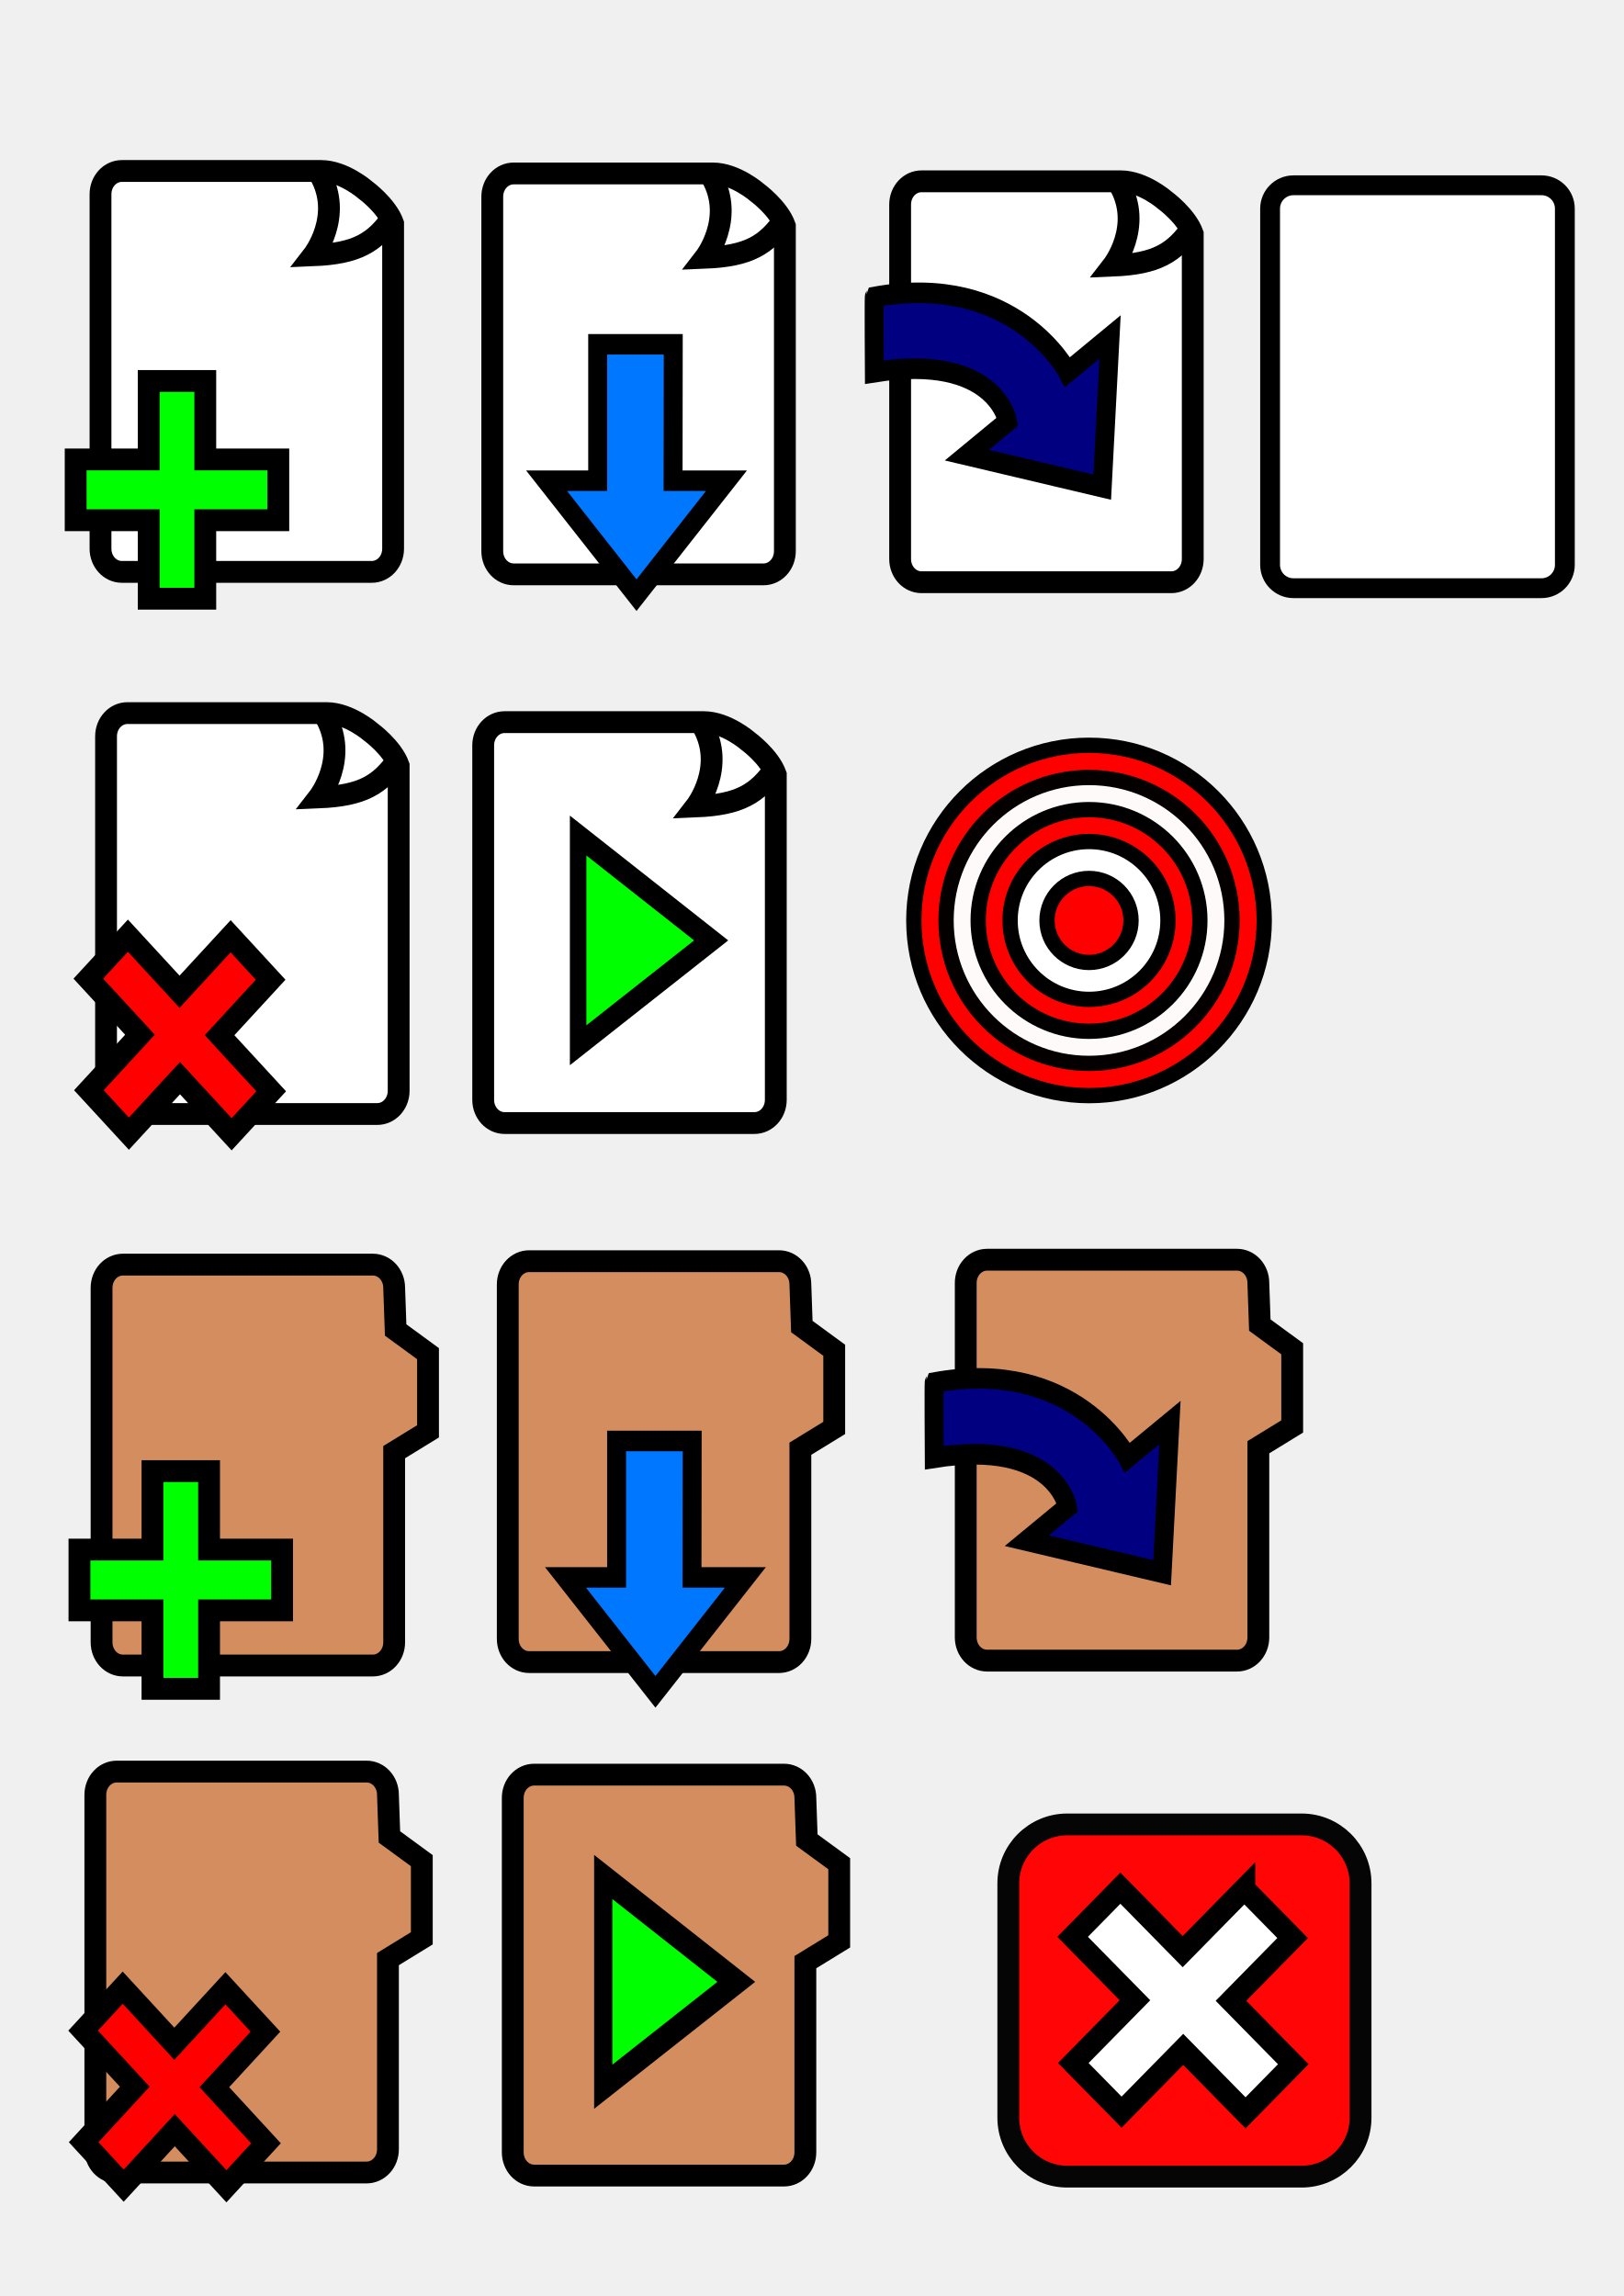
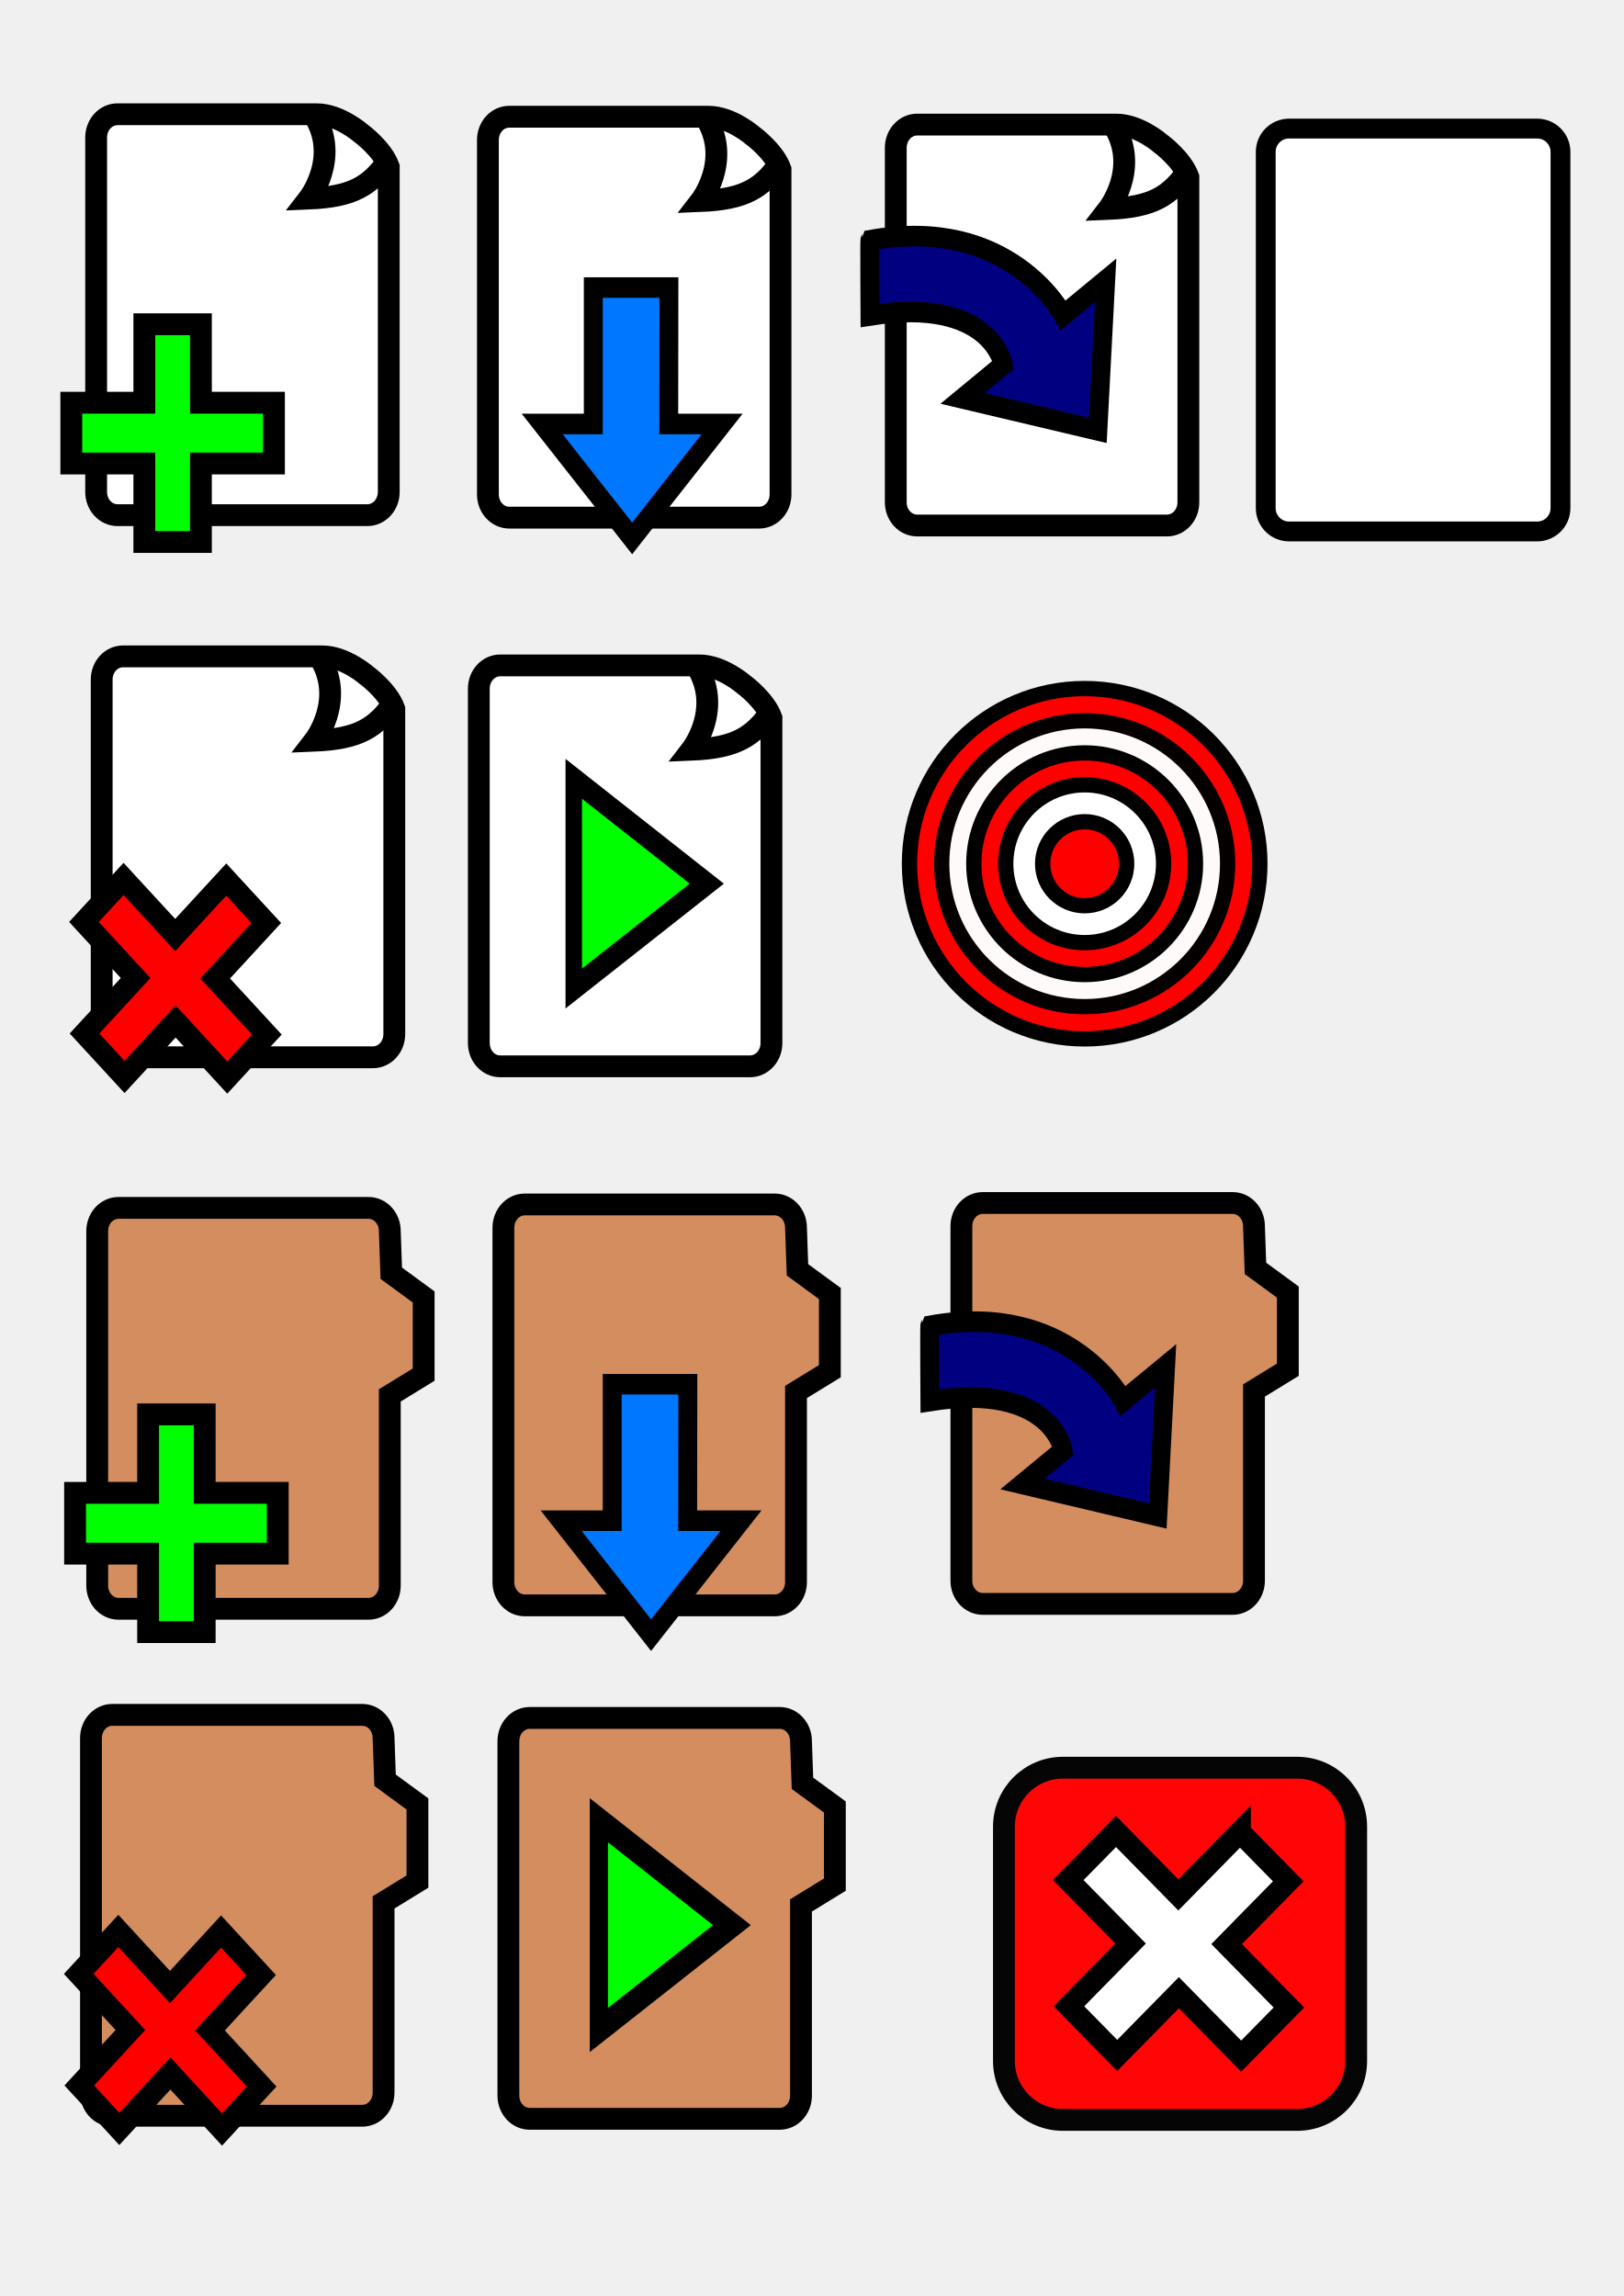
<svg xmlns="http://www.w3.org/2000/svg" width="744.094" height="1052.362" id="svg2" version="1.1" enable-background="new">
  <defs id="defs4">
    <marker orient="auto" refY="0.0" refX="0.0" id="EmptyTriangleInL" style="overflow:visible">
      <path id="path4372" d="M 5.77,0.0 L -2.88,5.0 L -2.88,-5.0 L 5.77,0.0 z " style="fill-rule:evenodd;fill:#FFFFFF;stroke:#000000;stroke-width:1.0pt" transform="scale(-0.8) translate(-6,0)" />
    </marker>
  </defs>
  <g id="layer1">
-     <path style="fill:#ffffff;fill-opacity:1;stroke:#000000;stroke-width:10;stroke-linecap:butt;stroke-linejoin:miter;stroke-miterlimit:4;stroke-opacity:1;stroke-dasharray:none;stroke-dashoffset:0" d="m 55.857,78.37 91.287,0 c 10.33,0 20.291,8.715 20.291,8.715 0,0 9.799,7.169 12.717,15.375 l 0,149.02 c 0,5.897 -4.37,10.644 -9.799,10.644 l -114.495,0 c -5.429,0 -9.799,-4.747 -9.799,-10.644 l 0,-162.466 c 0,-5.897 4.37,-10.644 9.799,-10.644 z" id="rect2985" />
-     <path style="fill:none;stroke:#000000;stroke-width:10;stroke-linecap:butt;stroke-linejoin:miter;stroke-miterlimit:4;stroke-opacity:1;stroke-dasharray:none" d="m 146.628,80.05 c 10.831,19.048 -3.094,36.975 -3.094,36.975 20.159,-0.821 28.212,-5.813 36.618,-17.927" id="path3757" />
-     <path style="fill:#00ff00;fill-opacity:1;stroke:#000000;stroke-width:10;stroke-linecap:square;stroke-linejoin:miter;stroke-miterlimit:4;stroke-opacity:1;stroke-dasharray:none;stroke-dashoffset:0" d="m 68.144,174.619 0,35.965 -33.47,0 0,27.864 33.47,0 0,35.965 25.931,0 0,-35.965 33.47,0 0,-27.864 -33.47,0 0,-35.965 -25.931,0 z" id="rect3811-7-2" />
-     <path id="path4020" d="m 235.394,79.505 91.287,0 c 10.33,0 20.291,8.715 20.291,8.715 0,0 9.799,7.169 12.717,15.375 l 0,149.02 c 0,5.897 -4.37,10.644 -9.799,10.644 l -114.495,0 c -5.429,0 -9.799,-4.747 -9.799,-10.644 l 0,-162.466 c 0,-5.897 4.37,-10.644 9.799,-10.644 z" style="fill:#ffffff;fill-opacity:1;stroke:#000000;stroke-width:10;stroke-linecap:butt;stroke-linejoin:miter;stroke-miterlimit:4;stroke-opacity:1;stroke-dasharray:none;stroke-dashoffset:0" />
-     <path id="path4022" d="m 326.165,81.186 c 10.831,19.048 -3.094,36.975 -3.094,36.975 20.159,-0.821 28.212,-5.813 36.618,-17.927" style="fill:none;stroke:#000000;stroke-width:10;stroke-linecap:butt;stroke-linejoin:miter;stroke-miterlimit:4;stroke-opacity:1;stroke-dasharray:none" />
-     <g id="g4849" transform="matrix(0.7220405,0,0,0.7843178,-3.861179,9.167491)" style="stroke-width:12;stroke-miterlimit:4;stroke-dasharray:none">
+     <path style="fill:#ffffff;fill-opacity:1;stroke:#000000;stroke-width:10;stroke-linecap:butt;stroke-linejoin:miter;stroke-miterlimit:4;stroke-opacity:1;stroke-dasharray:none;stroke-dashoffset:0" d="m 53.857,52.37 91.287,0 c 10.33,0 20.291,8.715 20.291,8.715 0,0 9.799,7.169 12.717,15.375 l 0,149.02 c 0,5.897 -4.37,10.644 -9.799,10.644 l -114.495,0 c -5.429,0 -9.799,-4.747 -9.799,-10.644 l 0,-162.466 c 0,-5.897 4.37,-10.644 9.799,-10.644 z" id="rect2985" />
+     <path style="fill:none;stroke:#000000;stroke-width:10;stroke-linecap:butt;stroke-linejoin:miter;stroke-miterlimit:4;stroke-opacity:1;stroke-dasharray:none" d="m 144.628,54.05 c 10.831,19.048 -3.094,36.975 -3.094,36.975 20.159,-0.821 28.212,-5.813 36.618,-17.927" id="path3757" />
+     <path style="fill:#00ff00;fill-opacity:1;stroke:#000000;stroke-width:10;stroke-linecap:square;stroke-linejoin:miter;stroke-miterlimit:4;stroke-opacity:1;stroke-dasharray:none;stroke-dashoffset:0" d="m 66.144,148.619 0,35.965 -33.47,0 0,27.864 33.47,0 0,35.965 25.931,0 0,-35.965 33.47,0 0,-27.864 -33.47,0 0,-35.965 -25.931,0 z" id="rect3811-7-2" />
+     <path id="path4020" d="m 233.394,53.505 91.287,0 c 10.33,0 20.291,8.715 20.291,8.715 0,0 9.799,7.169 12.717,15.375 l 0,149.02 c 0,5.897 -4.37,10.644 -9.799,10.644 l -114.495,0 c -5.429,0 -9.799,-4.747 -9.799,-10.644 l 0,-162.466 c 0,-5.897 4.37,-10.644 9.799,-10.644 z" style="fill:#ffffff;fill-opacity:1;stroke:#000000;stroke-width:10;stroke-linecap:butt;stroke-linejoin:miter;stroke-miterlimit:4;stroke-opacity:1;stroke-dasharray:none;stroke-dashoffset:0" />
+     <path id="path4022" d="m 324.165,55.186 c 10.831,19.048 -3.094,36.975 -3.094,36.975 20.159,-0.821 28.212,-5.813 36.618,-17.927" style="fill:none;stroke:#000000;stroke-width:10;stroke-linecap:butt;stroke-linejoin:miter;stroke-miterlimit:4;stroke-opacity:1;stroke-dasharray:none" />
+     <g id="g4849" transform="matrix(0.7220405,0,0,0.7843178,-5.861179,-16.83251)" style="stroke-width:12;stroke-miterlimit:4;stroke-dasharray:none">
      <path style="fill:#0077ff;fill-opacity:1;fill-rule:evenodd;stroke:#000000;stroke-width:12;stroke-miterlimit:4;stroke-opacity:1;stroke-dasharray:none" d="m 409.338,336.122 57.088,-66.887 -33.872,0 0.107,-79.724 -47.981,0 0,79.724 -32.43,0 z" id="path4855" />
    </g>
-     <path id="path6354" d="m 58.399,326.848 91.287,0 c 10.33,0 20.291,8.715 20.291,8.715 0,0 9.799,7.169 12.717,15.375 l 0,149.02 c 0,5.897 -4.37,10.644 -9.799,10.644 l -114.495,0 c -5.429,0 -9.799,-4.747 -9.799,-10.644 l 0,-162.466 c 0,-5.897 4.37,-10.644 9.799,-10.644 z" style="fill:#ffffff;fill-opacity:1;stroke:#000000;stroke-width:10;stroke-linecap:butt;stroke-linejoin:miter;stroke-miterlimit:4;stroke-opacity:1;stroke-dasharray:none;stroke-dashoffset:0" />
-     <path id="path6356" d="m 149.17,328.529 c 10.831,19.048 -3.094,36.975 -3.094,36.975 20.159,-0.821 28.212,-5.813 36.618,-17.927" style="fill:none;stroke:#000000;stroke-width:10;stroke-linecap:butt;stroke-linejoin:miter;stroke-miterlimit:4;stroke-opacity:1;stroke-dasharray:none" />
-     <path id="path6352" d="m 105.693,429.133 -23.411,25.431 -23.667,-25.708 -18.138,19.703 23.667,25.708 -23.411,25.431 18.336,19.918 23.411,-25.431 23.667,25.708 18.138,-19.703 -23.667,-25.708 23.411,-25.431 -18.336,-19.918 z" style="fill:#ff0000;fill-opacity:1;stroke:#000000;stroke-width:10;stroke-linecap:square;stroke-linejoin:miter;stroke-miterlimit:4;stroke-opacity:1;stroke-dasharray:none;stroke-dashoffset:0" />
-     <path style="fill:#ffffff;fill-opacity:1;stroke:#000000;stroke-width:10;stroke-linecap:butt;stroke-linejoin:miter;stroke-miterlimit:4;stroke-opacity:1;stroke-dasharray:none;stroke-dashoffset:0" d="m 231.231,330.989 91.287,0 c 10.33,0 20.291,8.715 20.291,8.715 0,0 9.799,7.169 12.717,15.375 l 0,149.02 c 0,5.897 -4.37,10.644 -9.799,10.644 l -114.495,0 c -5.429,0 -9.799,-4.747 -9.799,-10.644 l 0,-162.466 c 0,-5.897 4.37,-10.644 9.799,-10.644 z" id="path6358" />
-     <path style="fill:none;stroke:#000000;stroke-width:10;stroke-linecap:butt;stroke-linejoin:miter;stroke-miterlimit:4;stroke-opacity:1;stroke-dasharray:none" d="m 322.002,332.67 c 10.831,19.048 -3.094,36.975 -3.094,36.975 20.159,-0.821 28.212,-5.813 36.618,-17.927" id="path6360" />
-     <g id="g4849-9" transform="matrix(0,-0.8610563,0.6018175,0,252.5474,783.4942)" style="fill:#00ff00;stroke-width:12.545;stroke-miterlimit:4;stroke-dasharray:none">
+     <path id="path6354" d="m 56.399,300.848 91.287,0 c 10.33,0 20.291,8.715 20.291,8.715 0,0 9.799,7.169 12.717,15.375 l 0,149.02 c 0,5.897 -4.37,10.644 -9.799,10.644 l -114.495,0 c -5.429,0 -9.799,-4.747 -9.799,-10.644 l 0,-162.466 c 0,-5.897 4.37,-10.644 9.799,-10.644 z" style="fill:#ffffff;fill-opacity:1;stroke:#000000;stroke-width:10;stroke-linecap:butt;stroke-linejoin:miter;stroke-miterlimit:4;stroke-opacity:1;stroke-dasharray:none;stroke-dashoffset:0" />
+     <path id="path6356" d="m 147.17,302.529 c 10.831,19.048 -3.094,36.975 -3.094,36.975 20.159,-0.821 28.212,-5.813 36.618,-17.927" style="fill:none;stroke:#000000;stroke-width:10;stroke-linecap:butt;stroke-linejoin:miter;stroke-miterlimit:4;stroke-opacity:1;stroke-dasharray:none" />
+     <path id="path6352" d="m 103.693,403.133 -23.411,25.431 -23.667,-25.708 -18.138,19.703 23.667,25.708 -23.411,25.431 18.336,19.918 23.411,-25.431 23.667,25.708 18.138,-19.703 -23.667,-25.708 23.411,-25.431 -18.336,-19.918 z" style="fill:#ff0000;fill-opacity:1;stroke:#000000;stroke-width:10;stroke-linecap:square;stroke-linejoin:miter;stroke-miterlimit:4;stroke-opacity:1;stroke-dasharray:none;stroke-dashoffset:0" />
+     <path style="fill:#ffffff;fill-opacity:1;stroke:#000000;stroke-width:10;stroke-linecap:butt;stroke-linejoin:miter;stroke-miterlimit:4;stroke-opacity:1;stroke-dasharray:none;stroke-dashoffset:0" d="m 229.231,304.989 91.287,0 c 10.33,0 20.291,8.715 20.291,8.715 0,0 9.799,7.169 12.717,15.375 l 0,149.02 c 0,5.897 -4.37,10.644 -9.799,10.644 l -114.495,0 c -5.429,0 -9.799,-4.747 -9.799,-10.644 l 0,-162.466 c 0,-5.897 4.37,-10.644 9.799,-10.644 z" id="path6358" />
+     <path style="fill:none;stroke:#000000;stroke-width:10;stroke-linecap:butt;stroke-linejoin:miter;stroke-miterlimit:4;stroke-opacity:1;stroke-dasharray:none" d="m 320.002,306.67 c 10.831,19.048 -3.094,36.975 -3.094,36.975 20.159,-0.821 28.212,-5.813 36.618,-17.927" id="path6360" />
+     <g id="g4849-9" transform="matrix(0,-0.8610563,0.6018175,0,250.5474,757.4942)" style="stroke-width:12.545;stroke-miterlimit:4;stroke-dasharray:none;fill:#00ff00">
      <path style="fill:#00ff00;fill-opacity:1;fill-rule:evenodd;stroke:#000000;stroke-width:12.545;stroke-miterlimit:4;stroke-opacity:1;stroke-dasharray:none" d="m 409.338,121.883 55.815,-101.301 -33.117,0 -46.806,0 -31.707,0 z" id="path4855-1" />
    </g>
-     <path id="path4020-1-9" d="m 422.303,83.105 91.287,0 c 10.33,0 20.291,8.715 20.291,8.715 0,0 9.799,7.169 12.717,15.375 l 0,149.02 c 0,5.897 -4.37,10.644 -9.799,10.644 l -114.495,0 c -5.429,0 -9.799,-4.747 -9.799,-10.644 l 0,-162.466 c 0,-5.897 4.37,-10.644 9.799,-10.644 z" style="fill:#ffffff;fill-opacity:1;stroke:#000000;stroke-width:10;stroke-linecap:butt;stroke-linejoin:miter;stroke-miterlimit:4;stroke-opacity:1;stroke-dasharray:none;stroke-dashoffset:0" />
-     <path id="path4022-9-1" d="m 513.073,84.786 c 10.831,19.048 -3.094,36.975 -3.094,36.975 20.159,-0.821 28.212,-5.813 36.618,-17.927" style="fill:none;stroke:#000000;stroke-width:10;stroke-linecap:butt;stroke-linejoin:miter;stroke-miterlimit:4;stroke-opacity:1;stroke-dasharray:none" />
-     <g transform="matrix(0.5748681,-0.474568,0.4368858,0.6244515,-2.627503,290.1467)" id="g6337-1" style="fill:#000080;stroke-width:12;stroke-miterlimit:4;stroke-dasharray:none">
+     <path id="path4020-1-9" d="m 420.303,57.105 91.287,0 c 10.33,0 20.291,8.715 20.291,8.715 0,0 9.799,7.169 12.717,15.375 l 0,149.02 c 0,5.897 -4.37,10.644 -9.799,10.644 l -114.495,0 c -5.429,0 -9.799,-4.747 -9.799,-10.644 l 0,-162.466 c 0,-5.897 4.37,-10.644 9.799,-10.644 z" style="fill:#ffffff;fill-opacity:1;stroke:#000000;stroke-width:10;stroke-linecap:butt;stroke-linejoin:miter;stroke-miterlimit:4;stroke-opacity:1;stroke-dasharray:none;stroke-dashoffset:0" />
+     <path id="path4022-9-1" d="m 511.073,58.786 c 10.831,19.048 -3.094,36.975 -3.094,36.975 20.159,-0.821 28.212,-5.813 36.618,-17.927" style="fill:none;stroke:#000000;stroke-width:10;stroke-linecap:butt;stroke-linejoin:miter;stroke-miterlimit:4;stroke-opacity:1;stroke-dasharray:none" />
+     <g transform="matrix(0.5748681,-0.474568,0.4368858,0.6244515,-4.627503,264.1467)" id="g6337-1" style="fill:#000080;stroke-width:12;stroke-miterlimit:4;stroke-dasharray:none">
      <path id="path6339-1" d="m 611.451,357.629 57.088,-66.887 -33.872,0 c 0,0 9.076,-67.009 -71.155,-109.137 -0.419,0.13 -26.55,35.004 -26.55,35.004 68.409,37.754 49.832,74.133 49.832,74.133 l -32.43,0 z" style="fill:#000080;fill-opacity:1;fill-rule:evenodd;stroke:#000000;stroke-width:12;stroke-miterlimit:4;stroke-opacity:1;stroke-dasharray:none" />
    </g>
-     <path style="fill:#d38d5f;fill-opacity:1;stroke:#000000;stroke-width:10;stroke-linecap:butt;stroke-linejoin:miter;stroke-miterlimit:4;stroke-opacity:1;stroke-dasharray:none;stroke-dashoffset:0" d="m 56.344,579.629 114.495,0 c 5.429,0 9.799,4.747 9.799,10.644 l 0.675,19.32 14.84,10.858 0,35.601 -15.515,9.525 0,87.162 c 0,5.897 -4.37,10.644 -9.799,10.644 l -114.495,0 c -5.429,0 -9.799,-4.747 -9.799,-10.644 l 0,-162.466 c 0,-5.897 4.37,-10.644 9.799,-10.644 z" id="rect3959-4" />
-     <path style="fill:#00ff00;fill-opacity:1;stroke:#000000;stroke-width:10;stroke-linecap:square;stroke-linejoin:miter;stroke-miterlimit:4;stroke-opacity:1;stroke-dasharray:none;stroke-dashoffset:0" d="m 69.878,674.28 0,35.965 -33.47,0 0,27.864 33.47,0 0,35.965 25.931,0 0,-35.965 33.47,0 0,-27.864 -33.47,0 0,-35.965 -25.931,0 z" id="rect3811-7-2-2" />
-     <path style="fill:#d38d5f;fill-opacity:1;stroke:#000000;stroke-width:10;stroke-linecap:butt;stroke-linejoin:miter;stroke-miterlimit:4;stroke-opacity:1;stroke-dasharray:none;stroke-dashoffset:0" d="m 242.492,578.061 114.495,0 c 5.429,0 9.799,4.747 9.799,10.644 l 0.675,19.32 14.84,10.858 0,35.601 -15.515,9.525 0,87.162 c 0,5.897 -4.37,10.644 -9.799,10.644 l -114.495,0 c -5.429,0 -9.799,-4.747 -9.799,-10.644 l 0,-162.466 c 0,-5.897 4.37,-10.644 9.799,-10.644 z" id="rect3959-8" />
-     <g id="g4849-4" transform="matrix(0.7220405,0,0,0.7843178,4.807616,511.8303)" style="stroke-width:12;stroke-miterlimit:4;stroke-dasharray:none">
+     <path style="fill:#d38d5f;fill-opacity:1;stroke:#000000;stroke-width:10;stroke-linecap:butt;stroke-linejoin:miter;stroke-miterlimit:4;stroke-opacity:1;stroke-dashoffset:0;stroke-dasharray:none" d="m 54.344,553.629 114.495,0 c 5.429,0 9.799,4.747 9.799,10.644 l 0.675,19.32 14.84,10.858 0,35.601 -15.515,9.525 0,87.162 c 0,5.897 -4.37,10.644 -9.799,10.644 l -114.495,0 c -5.429,0 -9.799,-4.747 -9.799,-10.644 l 0,-162.466 c 0,-5.897 4.37,-10.644 9.799,-10.644 z" id="rect3959-4" />
+     <path style="fill:#00ff00;fill-opacity:1;stroke:#000000;stroke-width:10;stroke-linecap:square;stroke-linejoin:miter;stroke-miterlimit:4;stroke-opacity:1;stroke-dasharray:none;stroke-dashoffset:0" d="m 67.878,648.28 0,35.965 -33.47,0 0,27.864 33.47,0 0,35.965 25.931,0 0,-35.965 33.47,0 0,-27.864 -33.47,0 0,-35.965 -25.931,0 z" id="rect3811-7-2-2" />
+     <path style="fill:#d38d5f;fill-opacity:1;stroke:#000000;stroke-width:10;stroke-linecap:butt;stroke-linejoin:miter;stroke-miterlimit:4;stroke-opacity:1;stroke-dashoffset:0;stroke-dasharray:none" d="m 240.492,552.061 114.495,0 c 5.429,0 9.799,4.747 9.799,10.644 l 0.675,19.32 14.84,10.858 0,35.601 -15.515,9.525 0,87.162 c 0,5.897 -4.37,10.644 -9.799,10.644 l -114.495,0 c -5.429,0 -9.799,-4.747 -9.799,-10.644 l 0,-162.466 c 0,-5.897 4.37,-10.644 9.799,-10.644 z" id="rect3959-8" />
+     <g id="g4849-4" transform="matrix(0.7220405,0,0,0.7843178,2.807616,485.8303)" style="stroke-width:12;stroke-miterlimit:4;stroke-dasharray:none">
      <path style="fill:#0077ff;fill-opacity:1;fill-rule:evenodd;stroke:#000000;stroke-width:12;stroke-miterlimit:4;stroke-opacity:1;stroke-dasharray:none" d="m 409.338,336.122 57.088,-66.887 -33.872,0 0.107,-79.724 -47.981,0 0,79.724 -32.43,0 z" id="path4855-2" />
    </g>
-     <path style="fill:#d38d5f;fill-opacity:1;stroke:#000000;stroke-width:10;stroke-linecap:butt;stroke-linejoin:miter;stroke-miterlimit:4;stroke-opacity:1;stroke-dasharray:none;stroke-dashoffset:0" d="m 244.779,813.402 114.495,0 c 5.429,0 9.799,4.747 9.799,10.644 l 0.675,19.32 14.84,10.858 0,35.601 -15.515,9.525 0,87.162 c 0,5.897 -4.37,10.644 -9.799,10.644 l -114.495,0 c -5.429,0 -9.799,-4.747 -9.799,-10.644 l 0,-162.466 c 0,-5.897 4.37,-10.644 9.799,-10.644 z" id="rect3959-8-4" />
-     <g id="g4849-9-5" transform="matrix(0,-0.8610563,0.6018175,0,264.0629,1260.841)" style="fill:#00ff00;stroke-width:13.892;stroke-miterlimit:4;stroke-dasharray:none">
+     <path style="fill:#d38d5f;fill-opacity:1;stroke:#000000;stroke-width:10;stroke-linecap:butt;stroke-linejoin:miter;stroke-miterlimit:4;stroke-opacity:1;stroke-dashoffset:0;stroke-dasharray:none" d="m 242.779,787.402 114.495,0 c 5.429,0 9.799,4.747 9.799,10.644 l 0.675,19.32 14.84,10.858 0,35.601 -15.515,9.525 0,87.162 c 0,5.897 -4.37,10.644 -9.799,10.644 l -114.495,0 c -5.429,0 -9.799,-4.747 -9.799,-10.644 l 0,-162.466 c 0,-5.897 4.37,-10.644 9.799,-10.644 z" id="rect3959-8-4" />
+     <g id="g4849-9-5" transform="matrix(0,-0.8610563,0.6018175,0,262.0629,1234.841)" style="stroke-width:13.892;stroke-miterlimit:4;stroke-dasharray:none;fill:#00ff00">
      <path style="fill:#00ff00;fill-opacity:1;fill-rule:evenodd;stroke:#000000;stroke-width:13.892;stroke-miterlimit:4;stroke-opacity:1;stroke-dasharray:none" d="m 409.338,121.883 55.815,-101.301 -33.117,0 -46.806,0 -31.707,0 z" id="path4855-1-5" />
    </g>
-     <path style="fill:#d38d5f;fill-opacity:1;stroke:#000000;stroke-width:10;stroke-linecap:butt;stroke-linejoin:miter;stroke-miterlimit:4;stroke-opacity:1;stroke-dasharray:none;stroke-dashoffset:0" d="m 53.492,811.998 114.495,0 c 5.429,0 9.799,4.747 9.799,10.644 l 0.675,19.32 14.84,10.858 0,35.601 -15.515,9.525 0,87.162 c 0,5.897 -4.37,10.644 -9.799,10.644 l -114.495,0 c -5.429,0 -9.799,-4.747 -9.799,-10.644 l 0,-162.466 c 0,-5.897 4.37,-10.644 9.799,-10.644 z" id="rect3959-4-5" />
-     <path id="path6352-8" d="m 103.304,911.304 -23.411,25.431 -23.667,-25.708 -18.138,19.703 23.667,25.708 -23.411,25.431 18.336,19.918 23.411,-25.431 23.667,25.708 18.138,-19.703 -23.667,-25.708 23.411,-25.431 -18.336,-19.918 z" style="fill:#ff0000;fill-opacity:1;stroke:#000000;stroke-width:10;stroke-linecap:square;stroke-linejoin:miter;stroke-miterlimit:4;stroke-opacity:1;stroke-dasharray:none;stroke-dashoffset:0" />
-     <path style="fill:#d38d5f;fill-opacity:1;stroke:#000000;stroke-width:10;stroke-linecap:butt;stroke-linejoin:miter;stroke-miterlimit:4;stroke-opacity:1;stroke-dasharray:none;stroke-dashoffset:0" d="m 452.369,577.387 114.495,0 c 5.429,0 9.799,4.747 9.799,10.644 l 0.675,19.32 14.84,10.858 0,35.601 -15.515,9.525 0,87.162 c 0,5.897 -4.37,10.644 -9.799,10.644 l -114.495,0 c -5.429,0 -9.799,-4.747 -9.799,-10.644 l 0,-162.466 c 0,-5.897 4.37,-10.644 9.799,-10.644 z" id="rect3959-1" />
-     <g transform="matrix(0.5748681,-0.474568,0.4368858,0.6244515,24.82956,787.7151)" id="g6337-1-3" style="fill:#000080;stroke-width:12;stroke-miterlimit:4;stroke-dasharray:none">
+     <path style="fill:#d38d5f;fill-opacity:1;stroke:#000000;stroke-width:10;stroke-linecap:butt;stroke-linejoin:miter;stroke-miterlimit:4;stroke-opacity:1;stroke-dashoffset:0;stroke-dasharray:none" d="m 51.492,785.998 114.495,0 c 5.429,0 9.799,4.747 9.799,10.644 l 0.675,19.32 14.84,10.858 0,35.601 -15.515,9.525 0,87.162 c 0,5.897 -4.37,10.644 -9.799,10.644 l -114.495,0 c -5.429,0 -9.799,-4.747 -9.799,-10.644 l 0,-162.466 c 0,-5.897 4.37,-10.644 9.799,-10.644 z" id="rect3959-4-5" />
+     <path id="path6352-8" d="m 101.304,885.304 -23.411,25.431 -23.667,-25.708 -18.138,19.703 23.667,25.708 -23.411,25.431 18.336,19.918 23.411,-25.431 23.667,25.708 18.138,-19.703 -23.667,-25.708 23.411,-25.431 -18.336,-19.918 z" style="fill:#ff0000;fill-opacity:1;stroke:#000000;stroke-width:10;stroke-linecap:square;stroke-linejoin:miter;stroke-miterlimit:4;stroke-opacity:1;stroke-dasharray:none;stroke-dashoffset:0" />
+     <path style="fill:#d38d5f;fill-opacity:1;stroke:#000000;stroke-width:10;stroke-linecap:butt;stroke-linejoin:miter;stroke-miterlimit:4;stroke-opacity:1;stroke-dashoffset:0;stroke-dasharray:none" d="m 450.369,551.387 114.495,0 c 5.429,0 9.799,4.747 9.799,10.644 l 0.675,19.32 14.84,10.858 0,35.601 -15.515,9.525 0,87.162 c 0,5.897 -4.37,10.644 -9.799,10.644 l -114.495,0 c -5.429,0 -9.799,-4.747 -9.799,-10.644 l 0,-162.466 c 0,-5.897 4.37,-10.644 9.799,-10.644 z" id="rect3959-1" />
+     <g transform="matrix(0.5748681,-0.474568,0.4368858,0.6244515,22.82956,761.7151)" id="g6337-1-3" style="fill:#000080;stroke-width:12;stroke-miterlimit:4;stroke-dasharray:none">
      <path id="path6339-1-2" d="m 611.451,357.629 57.088,-66.887 -33.872,0 c 0,0 9.076,-67.009 -71.155,-109.137 -0.419,0.13 -26.55,35.004 -26.55,35.004 68.409,37.754 49.832,74.133 49.832,74.133 l -32.43,0 z" style="fill:#000080;fill-opacity:1;fill-rule:evenodd;stroke:#000000;stroke-width:12;stroke-miterlimit:4;stroke-opacity:1;stroke-dasharray:none" />
    </g>
-     <path style="fill:#ff0000;fill-opacity:1;stroke:#000000;stroke-width:11.259;stroke-linecap:square;stroke-linejoin:miter;stroke-miterlimit:4;stroke-opacity:1;stroke-dasharray:none;stroke-dashoffset:0" id="path3140" d="m -398.191,490.051 a 129.143,129.143 0 1 1 -258.286,0 129.143,129.143 0 1 1 258.286,0 z" transform="matrix(0.6217406,0,0,0.6217406,826.9321,117.1996)" />
-     <path transform="matrix(0.5073446,0,0,0.5073446,766.6072,173.2595)" d="m -398.191,490.051 a 129.143,129.143 0 1 1 -258.286,0 129.143,129.143 0 1 1 258.286,0 z" id="path3142" style="opacity:0.98;fill:#ffffff;fill-opacity:1;stroke:#000000;stroke-width:13.797;stroke-linecap:square;stroke-linejoin:miter;stroke-miterlimit:4;stroke-opacity:1;stroke-dasharray:none;stroke-dashoffset:0" />
-     <path style="fill:#ff0000;fill-opacity:1;stroke:#000000;stroke-width:17.796;stroke-linecap:square;stroke-linejoin:miter;stroke-miterlimit:4;stroke-opacity:1;stroke-dasharray:none;stroke-dashoffset:0" id="path3144" d="m -398.191,490.051 a 129.143,129.143 0 1 1 -258.286,0 129.143,129.143 0 1 1 258.286,0 z" transform="matrix(0.3933484,0,0,0.3933484,706.493,229.1235)" />
-     <path transform="matrix(0.2800884,0,0,0.2800884,646.7671,284.6267)" d="m -398.191,490.051 a 129.143,129.143 0 1 1 -258.286,0 129.143,129.143 0 1 1 258.286,0 z" id="path3146" style="fill:#ffffff;fill-opacity:1;stroke:#000000;stroke-width:24.992;stroke-linecap:square;stroke-linejoin:miter;stroke-miterlimit:4;stroke-opacity:1;stroke-dasharray:none;stroke-dashoffset:0" />
-     <path style="fill:#ff0000;fill-opacity:1;stroke:#000000;stroke-width:46.952;stroke-linecap:square;stroke-linejoin:miter;stroke-miterlimit:4;stroke-opacity:1;stroke-dasharray:none;stroke-dashoffset:0" id="path3148" d="m -398.191,490.051 a 129.143,129.143 0 1 1 -258.286,0 129.143,129.143 0 1 1 258.286,0 z" transform="matrix(0.1490884,0,0,0.1490884,577.6862,348.8234)" />
-     <rect style="opacity:0.98;fill:#ff0000;fill-opacity:1;stroke:#000000;stroke-width:10;stroke-linecap:square;stroke-linejoin:miter;stroke-miterlimit:4;stroke-opacity:1;stroke-dasharray:none;stroke-dashoffset:0" id="rect3952" width="161.429" height="161.429" x="462.073" y="836.219" ry="27.024" />
-     <path id="path6352-8-0" d="m 570.243,865.762 -28.248,28.764 -28.556,-29.078 -21.886,22.286 28.556,29.078 -28.248,28.764 22.124,22.529 28.248,-28.764 28.556,29.078 21.886,-22.285 -28.556,-29.078 28.248,-28.764 -22.124,-22.529 z" style="fill:#ffffff;fill-opacity:1;stroke:#000000;stroke-width:10;stroke-linecap:square;stroke-linejoin:miter;stroke-miterlimit:4;stroke-opacity:1;stroke-dasharray:none;stroke-dashoffset:0" />
-     <rect ry="10.697" y="84.927" x="582.049" height="184.67" width="135.076" id="rect3959" style="fill:#ffffff;fill-opacity:1;stroke:#000000;stroke-width:9.086;stroke-linecap:butt;stroke-linejoin:miter;stroke-miterlimit:4;stroke-opacity:1;stroke-dasharray:none;stroke-dashoffset:0" />
+     <path style="fill:#ff0000;fill-opacity:1;stroke:#000000;stroke-width:11.259;stroke-linecap:square;stroke-linejoin:miter;stroke-miterlimit:4;stroke-opacity:1;stroke-dasharray:none;stroke-dashoffset:0" id="path3140" d="m -398.191,490.051 a 129.143,129.143 0 1 1 -258.286,0 129.143,129.143 0 1 1 258.286,0 z" transform="matrix(0.6217406,0,0,0.6217406,824.9321,91.19957)" />
+     <path transform="matrix(0.5073446,0,0,0.5073446,764.6072,147.2595)" d="m -398.191,490.051 a 129.143,129.143 0 1 1 -258.286,0 129.143,129.143 0 1 1 258.286,0 z" id="path3142" style="opacity:0.98;fill:#ffffff;fill-opacity:1;stroke:#000000;stroke-width:13.797;stroke-linecap:square;stroke-linejoin:miter;stroke-miterlimit:4;stroke-opacity:1;stroke-dasharray:none;stroke-dashoffset:0" />
+     <path style="fill:#ff0000;fill-opacity:1;stroke:#000000;stroke-width:17.796;stroke-linecap:square;stroke-linejoin:miter;stroke-miterlimit:4;stroke-opacity:1;stroke-dasharray:none;stroke-dashoffset:0" id="path3144" d="m -398.191,490.051 a 129.143,129.143 0 1 1 -258.286,0 129.143,129.143 0 1 1 258.286,0 z" transform="matrix(0.3933484,0,0,0.3933484,704.493,203.1235)" />
+     <path transform="matrix(0.2800884,0,0,0.2800884,644.7671,258.6267)" d="m -398.191,490.051 a 129.143,129.143 0 1 1 -258.286,0 129.143,129.143 0 1 1 258.286,0 z" id="path3146" style="fill:#ffffff;fill-opacity:1;stroke:#000000;stroke-width:24.992;stroke-linecap:square;stroke-linejoin:miter;stroke-miterlimit:4;stroke-opacity:1;stroke-dasharray:none;stroke-dashoffset:0" />
+     <path style="fill:#ff0000;fill-opacity:1;stroke:#000000;stroke-width:46.952;stroke-linecap:square;stroke-linejoin:miter;stroke-miterlimit:4;stroke-opacity:1;stroke-dasharray:none;stroke-dashoffset:0" id="path3148" d="m -398.191,490.051 a 129.143,129.143 0 1 1 -258.286,0 129.143,129.143 0 1 1 258.286,0 z" transform="matrix(0.1490884,0,0,0.1490884,575.6862,322.8234)" />
+     <rect style="opacity:0.98;fill:#ff0000;fill-opacity:1;stroke:#000000;stroke-width:10;stroke-linecap:square;stroke-linejoin:miter;stroke-miterlimit:4;stroke-opacity:1;stroke-dasharray:none;stroke-dashoffset:0" id="rect3952" width="161.429" height="161.429" x="460.073" y="810.219" ry="27.024" />
+     <path id="path6352-8-0" d="m 568.243,839.762 -28.248,28.764 -28.556,-29.078 -21.886,22.286 28.556,29.078 -28.248,28.764 22.124,22.529 28.248,-28.764 28.556,29.078 21.886,-22.285 -28.556,-29.078 28.248,-28.764 -22.124,-22.529 z" style="fill:#ffffff;fill-opacity:1;stroke:#000000;stroke-width:10;stroke-linecap:square;stroke-linejoin:miter;stroke-miterlimit:4;stroke-opacity:1;stroke-dasharray:none;stroke-dashoffset:0" />
+     <rect ry="10.697" y="58.927" x="580.049" height="184.67" width="135.076" id="rect3959" style="fill:#ffffff;fill-opacity:1;stroke:#000000;stroke-width:9.086;stroke-linecap:butt;stroke-linejoin:miter;stroke-miterlimit:4;stroke-opacity:1;stroke-dasharray:none;stroke-dashoffset:0" />
  </g>
</svg>
